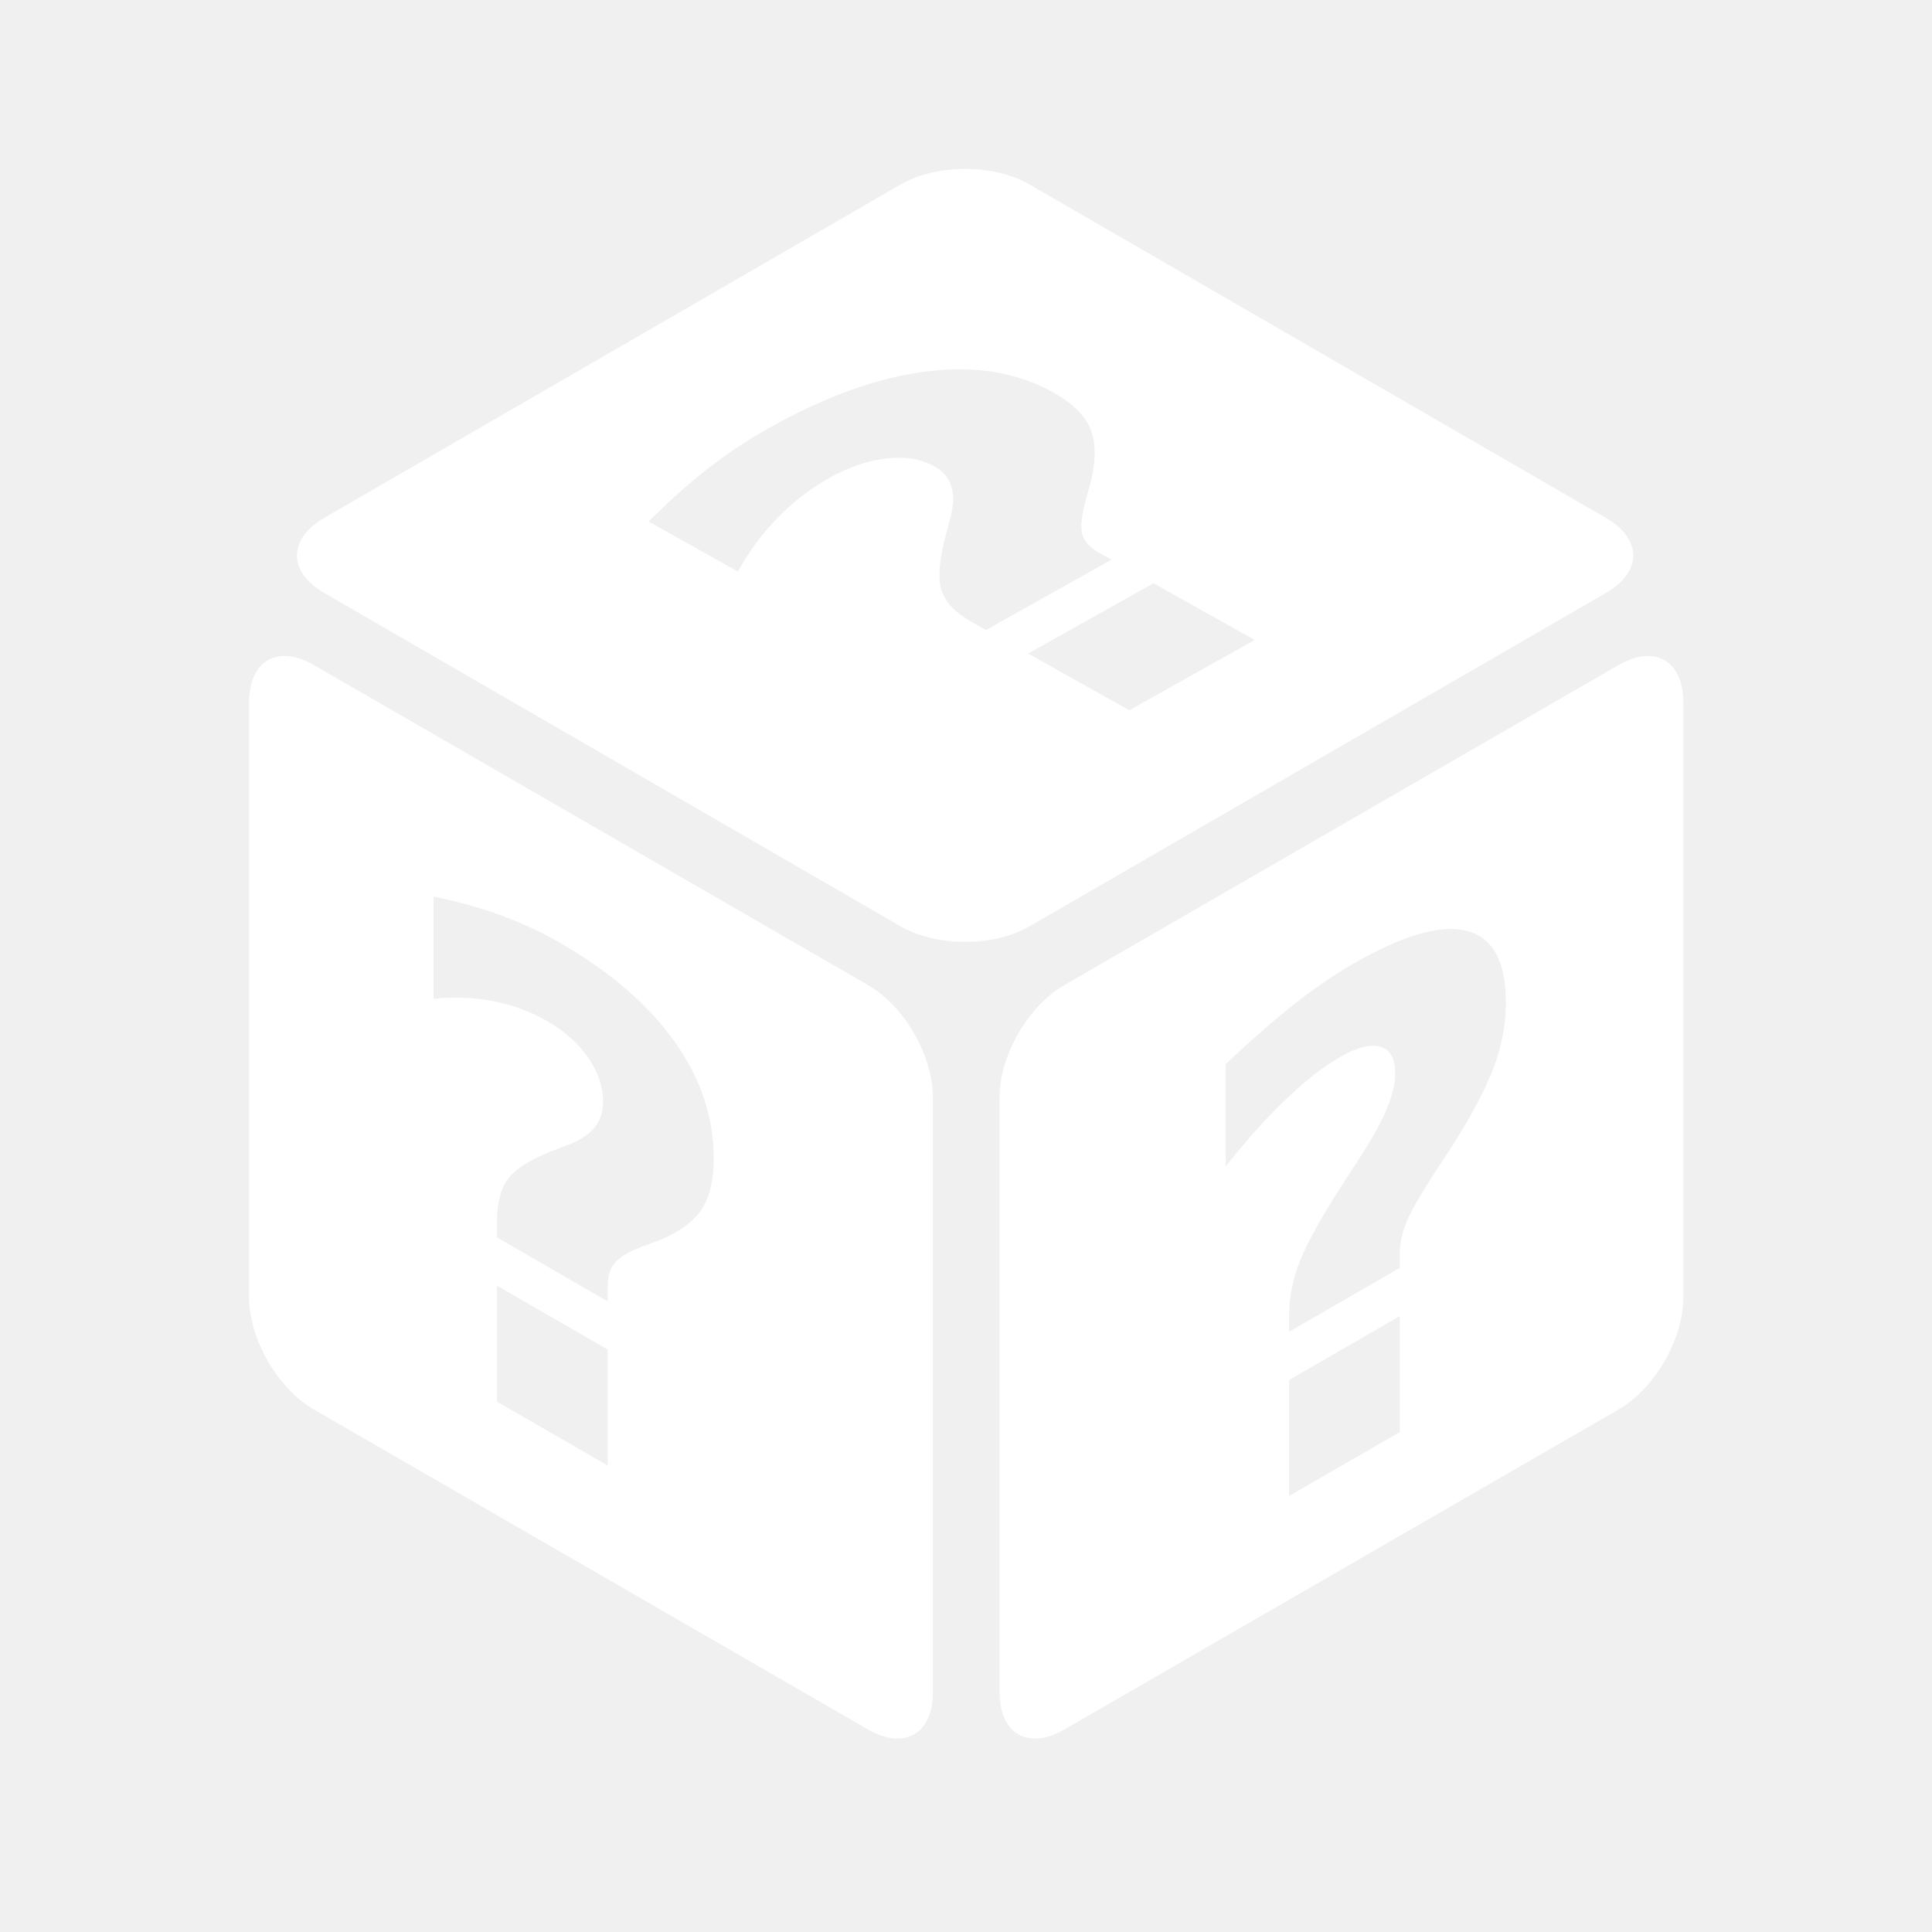
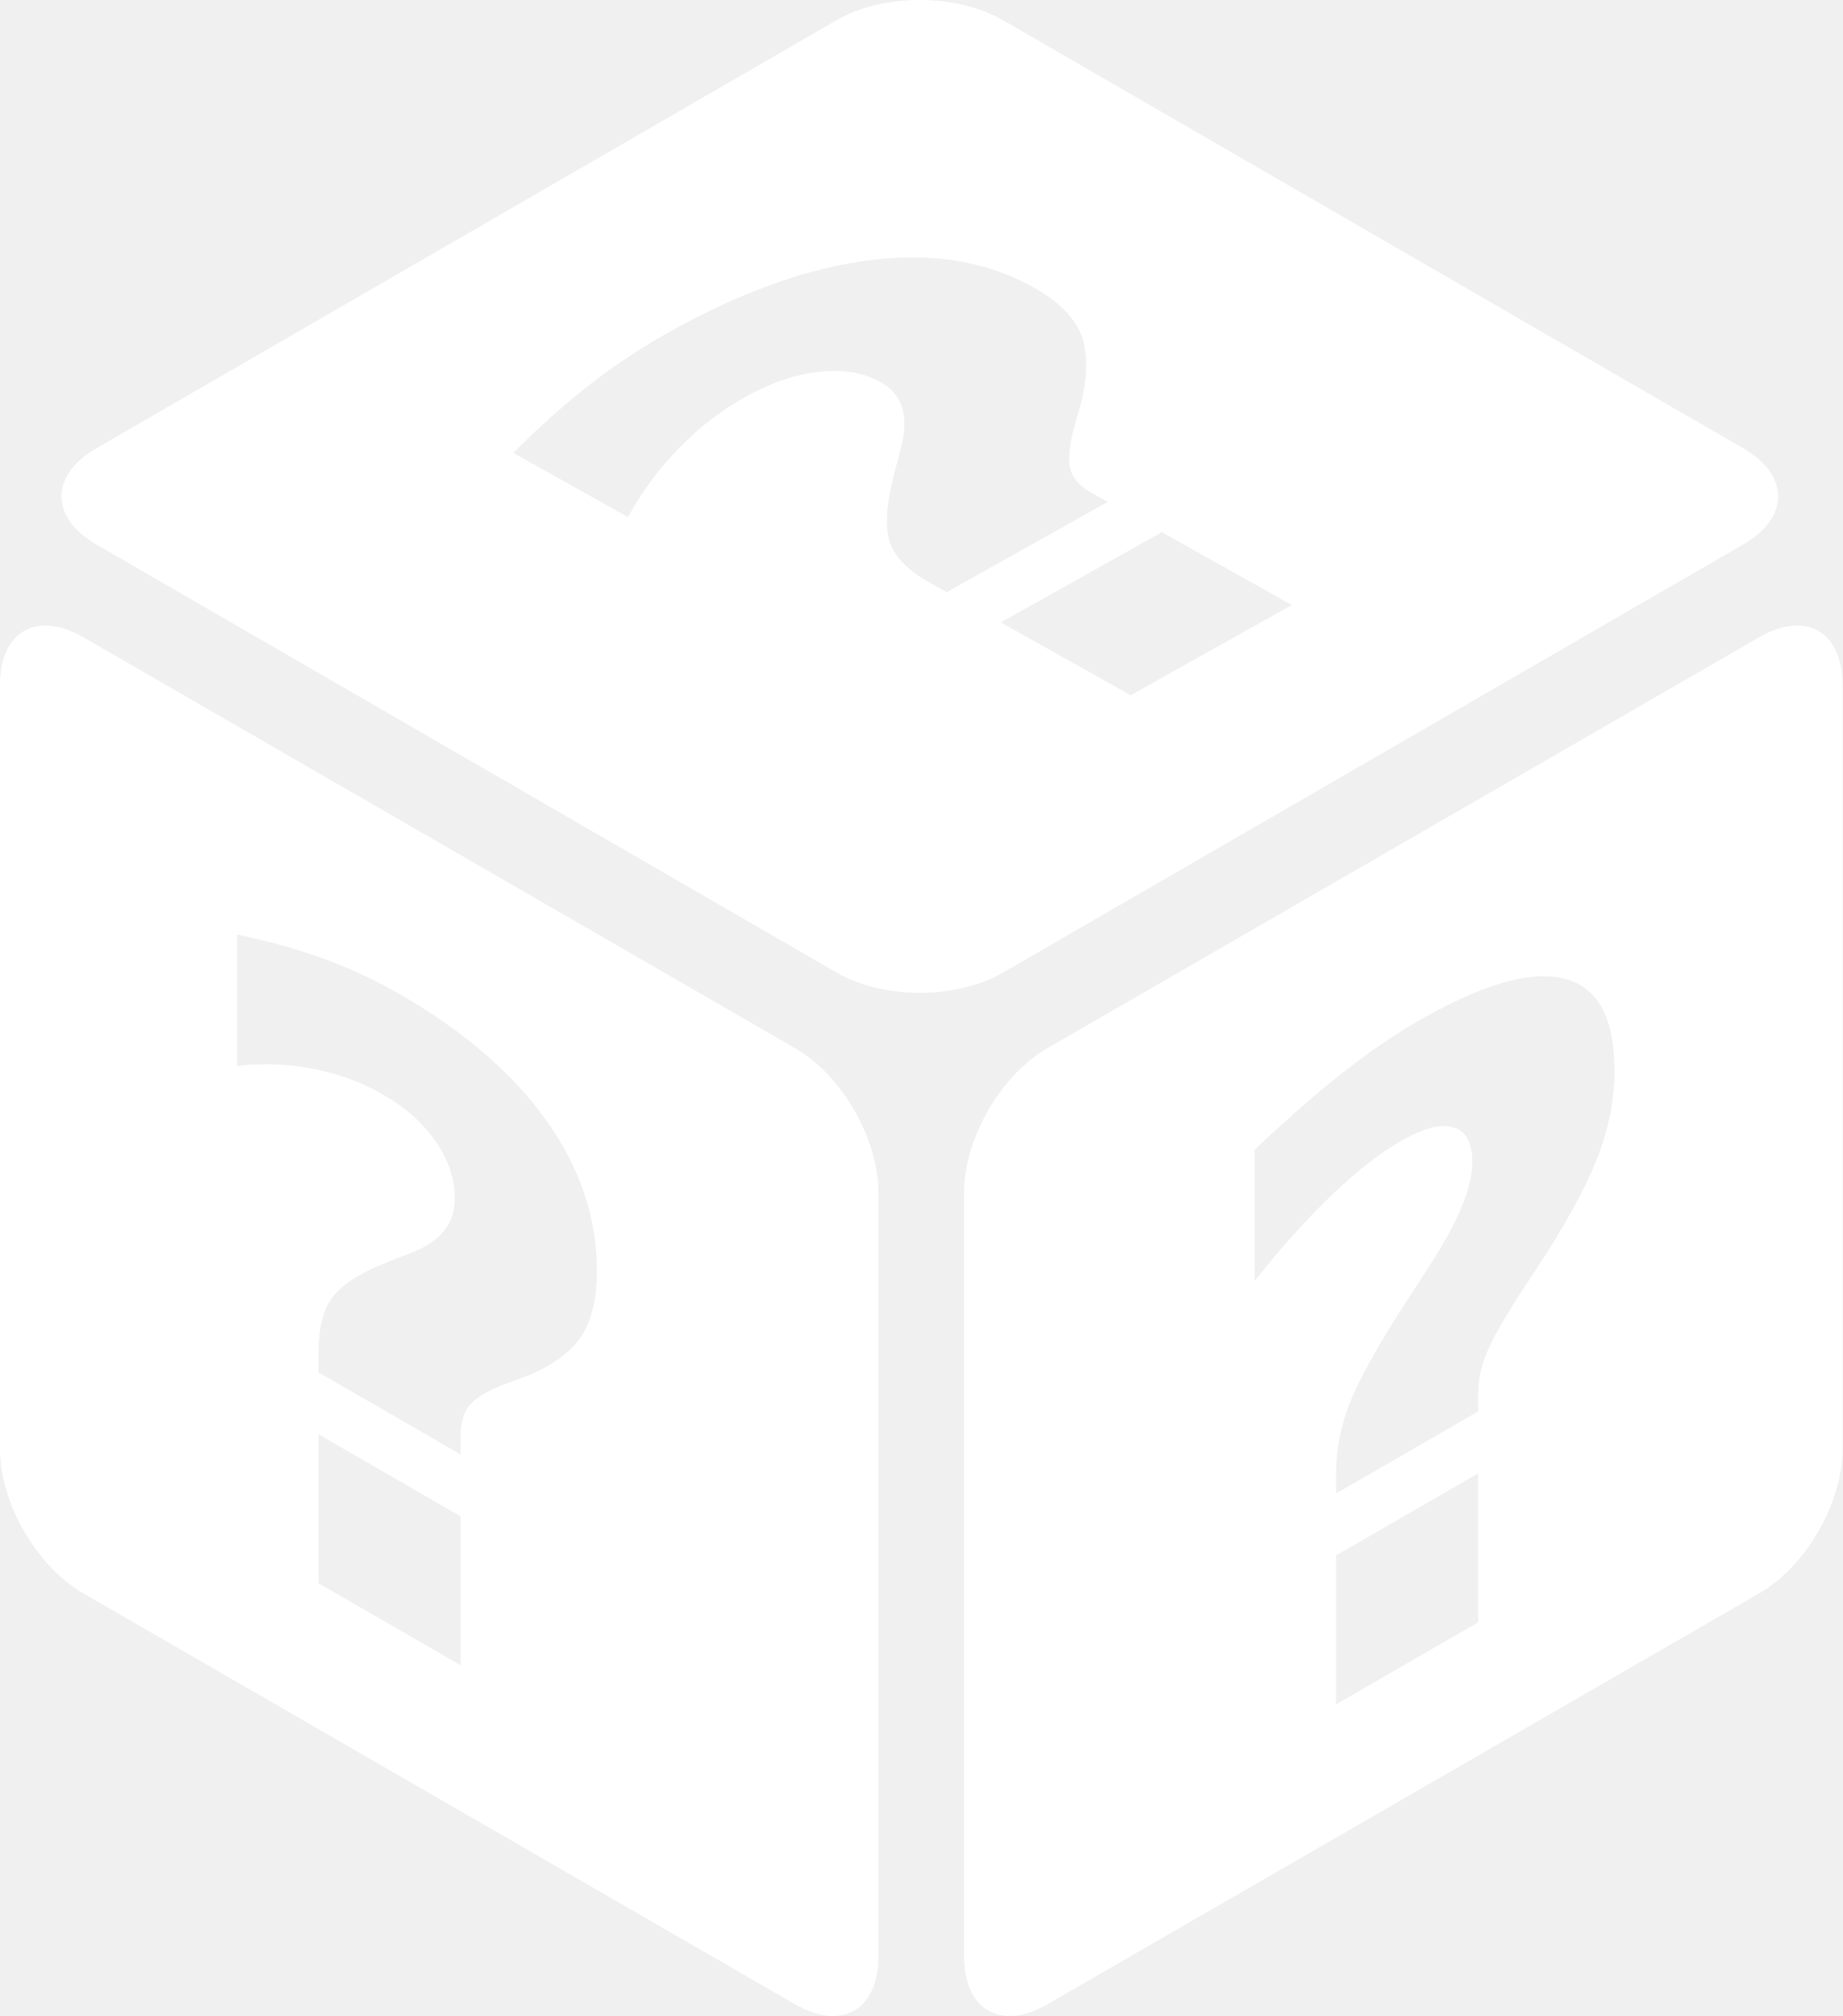
- <svg xmlns="http://www.w3.org/2000/svg" viewBox="0 0 512 512" style="height: 128px; width: 128px;">
-   <g class="" transform="translate(0,0)" style="">
-     <path d="M255.76 44.764c-6.176 0-12.353 1.384-17.137 4.152L85.87 137.276c-9.57 5.536-9.57 14.29 0 19.826l152.753 88.36c9.57 5.536 24.703 5.536 34.272 0l152.753-88.36c9.57-5.535 9.57-14.29 0-19.825l-152.753-88.36c-4.785-2.77-10.96-4.153-17.135-4.153zm-.824 53.11c9.013.097 17.117 2.162 24.31 6.192 4.92 2.758 8.143 5.903 9.666 9.438 1.473 3.507 1.56 8.13.26 13.865l-1.6 5.706c-1.06 4.083-1.28 7.02-.66 8.81.57 1.764 1.983 3.278 4.242 4.544l3.39 1.898-33.235 18.62-3.693-2.067c-4.118-2.306-6.744-4.912-7.883-7.82-1.188-2.935-.99-7.603.594-14.005l1.524-5.748c.887-3.423.973-6.23.26-8.418-.653-2.224-2.134-3.983-4.444-5.277-3.515-1.97-7.726-2.676-12.63-2.123-4.956.526-10.072 2.268-15.35 5.225-4.972 2.785-9.487 6.272-13.55 10.46-4.112 4.162-7.64 8.924-10.587 14.288L171.9 138.21c5.318-5.34 10.543-10.01 15.676-14.013 5.134-4 10.554-7.6 16.262-10.8 14.976-8.39 28.903-13.38 41.78-14.967 3.208-.404 6.315-.59 9.32-.557zm50.757 56.7l26.815 15.024-33.235 18.62-26.816-15.023 33.236-18.62zM75.67 173.84c-5.753-.155-9.664 4.336-9.664 12.28v157.696c0 11.052 7.57 24.163 17.14 29.69l146.93 84.848c9.57 5.526 17.14 1.156 17.14-9.895V290.76c0-11.052-7.57-24.16-17.14-29.688l-146.93-84.847c-2.69-1.555-5.225-2.327-7.476-2.387zm360.773.002c-2.25.06-4.783.83-7.474 2.385l-146.935 84.847c-9.57 5.527-17.14 18.638-17.14 29.69v157.7c0 11.05 7.57 15.418 17.14 9.89L428.97 373.51c9.57-5.527 17.137-18.636 17.137-29.688v-157.7c0-7.942-3.91-12.432-9.664-12.278zm-321.545 63.752c6.553 1.366 12.538 3.038 17.954 5.013 5.415 1.976 10.643 4.417 15.68 7.325 13.213 7.63 23.286 16.324 30.218 26.082 6.932 9.7 10.398 20.046 10.398 31.04 0 5.64-1.055 10.094-3.168 13.364-2.112 3.212-5.714 5.91-10.804 8.094l-5.2 1.92c-3.682 1.442-6.093 2.928-7.23 4.46-1.137 1.472-1.705 3.502-1.705 6.092v3.885l-29.325-16.933v-4.23c0-4.72.892-8.376 2.68-10.97 1.787-2.652 5.552-5.14 11.292-7.467l5.2-2.006c3.087-1.21 5.334-2.732 6.742-4.567 1.46-1.803 2.192-4.028 2.192-6.676 0-4.027-1.3-7.915-3.9-11.66-2.6-3.804-6.227-7.05-10.885-9.74-4.387-2.532-9.126-4.29-14.217-5.272-5.09-1.04-10.398-1.254-15.922-.645v-27.11zm269.54 8.607c1.522 0 2.932.165 4.232.493 6.932 1.696 10.398 8.04 10.398 19.034 0 5.64-1.056 11.314-3.168 17.023-2.112 5.65-5.714 12.507-10.804 20.568l-5.2 7.924c-3.682 5.695-6.093 9.963-7.23 12.807-1.137 2.785-1.705 5.473-1.705 8.063v3.885l-29.325 16.932v-4.23c0-4.72.894-9.41 2.68-14.067 1.79-4.715 5.552-11.55 11.292-20.504l5.2-8.01c3.087-4.776 5.334-8.894 6.742-12.354 1.46-3.492 2.192-6.562 2.192-9.21 0-4.028-1.3-6.414-3.898-7.158-2.6-.8-6.23.142-10.887 2.83-4.387 2.533-9.124 6.25-14.215 11.145-5.09 4.84-10.398 10.752-15.922 17.74v-27.11c6.553-6.2 12.536-11.44 17.95-15.718 5.417-4.278 10.645-7.87 15.68-10.777 10.738-6.2 19.4-9.302 25.99-9.307zm-252.723 94.515l29.326 16.93v30.736l-29.325-16.93v-30.735zm239.246 8.06v30.735l-29.325 16.93v-30.733l29.326-16.932z" fill="#fff" fill-opacity="1" />
+ <svg xmlns="http://www.w3.org/2000/svg" viewBox="0 0 380.101 415.981" version="1.1" id="svg828" width="380.101" height="415.981">
+   <defs id="defs832" />
+   <g class="" id="g826" transform="translate(-66.006,-44.764)">
+     <path d="m 255.76,44.764 c -6.176,0 -12.353,1.384 -17.137,4.152 L 85.87,137.276 c -9.57,5.536 -9.57,14.29 0,19.826 l 152.753,88.36 c 9.57,5.536 24.703,5.536 34.272,0 l 152.753,-88.36 c 9.57,-5.535 9.57,-14.29 0,-19.825 L 272.895,48.917 c -4.785,-2.77 -10.96,-4.153 -17.135,-4.153 z m -0.824,53.11 c 9.013,0.097 17.117,2.162 24.31,6.192 4.92,2.758 8.143,5.903 9.666,9.438 1.473,3.507 1.56,8.13 0.26,13.865 l -1.6,5.706 c -1.06,4.083 -1.28,7.02 -0.66,8.81 0.57,1.764 1.983,3.278 4.242,4.544 l 3.39,1.898 -33.235,18.62 -3.693,-2.067 c -4.118,-2.306 -6.744,-4.912 -7.883,-7.82 -1.188,-2.935 -0.99,-7.603 0.594,-14.005 l 1.524,-5.748 c 0.887,-3.423 0.973,-6.23 0.26,-8.418 -0.653,-2.224 -2.134,-3.983 -4.444,-5.277 -3.515,-1.97 -7.726,-2.676 -12.63,-2.123 -4.956,0.526 -10.072,2.268 -15.35,5.225 -4.972,2.785 -9.487,6.272 -13.55,10.46 -4.112,4.162 -7.64,8.924 -10.587,14.288 L 171.9,138.21 c 5.318,-5.34 10.543,-10.01 15.676,-14.013 5.134,-4 10.554,-7.6 16.262,-10.8 14.976,-8.39 28.903,-13.38 41.78,-14.967 3.208,-0.404 6.315,-0.59 9.32,-0.557 z m 50.757,56.7 26.815,15.024 -33.235,18.62 -26.816,-15.023 33.236,-18.62 z M 75.67,173.84 c -5.753,-0.155 -9.664,4.336 -9.664,12.28 v 157.696 c 0,11.052 7.57,24.163 17.14,29.69 l 146.93,84.848 c 9.57,5.526 17.14,1.156 17.14,-9.895 V 290.76 c 0,-11.052 -7.57,-24.16 -17.14,-29.688 L 83.146,176.225 c -2.69,-1.555 -5.225,-2.327 -7.476,-2.387 z m 360.773,0.002 c -2.25,0.06 -4.783,0.83 -7.474,2.385 l -146.935,84.847 c -9.57,5.527 -17.14,18.638 -17.14,29.69 v 157.7 c 0,11.05 7.57,15.418 17.14,9.89 L 428.97,373.51 c 9.57,-5.527 17.137,-18.636 17.137,-29.688 v -157.7 c 0,-7.942 -3.91,-12.432 -9.664,-12.278 z m -321.545,63.752 c 6.553,1.366 12.538,3.038 17.954,5.013 5.415,1.976 10.643,4.417 15.68,7.325 13.213,7.63 23.286,16.324 30.218,26.082 6.932,9.7 10.398,20.046 10.398,31.04 0,5.64 -1.055,10.094 -3.168,13.364 -2.112,3.212 -5.714,5.91 -10.804,8.094 l -5.2,1.92 c -3.682,1.442 -6.093,2.928 -7.23,4.46 -1.137,1.472 -1.705,3.502 -1.705,6.092 v 3.885 l -29.325,-16.933 v -4.23 c 0,-4.72 0.892,-8.376 2.68,-10.97 1.787,-2.652 5.552,-5.14 11.292,-7.467 l 5.2,-2.006 c 3.087,-1.21 5.334,-2.732 6.742,-4.567 1.46,-1.803 2.192,-4.028 2.192,-6.676 0,-4.027 -1.3,-7.915 -3.9,-11.66 -2.6,-3.804 -6.227,-7.05 -10.885,-9.74 -4.387,-2.532 -9.126,-4.29 -14.217,-5.272 -5.09,-1.04 -10.398,-1.254 -15.922,-0.645 v -27.11 z m 269.54,8.607 c 1.522,0 2.932,0.165 4.232,0.493 6.932,1.696 10.398,8.04 10.398,19.034 0,5.64 -1.056,11.314 -3.168,17.023 -2.112,5.65 -5.714,12.507 -10.804,20.568 l -5.2,7.924 c -3.682,5.695 -6.093,9.963 -7.23,12.807 -1.137,2.785 -1.705,5.473 -1.705,8.063 v 3.885 l -29.325,16.932 v -4.23 c 0,-4.72 0.894,-9.41 2.68,-14.067 1.79,-4.715 5.552,-11.55 11.292,-20.504 l 5.2,-8.01 c 3.087,-4.776 5.334,-8.894 6.742,-12.354 1.46,-3.492 2.192,-6.562 2.192,-9.21 0,-4.028 -1.3,-6.414 -3.898,-7.158 -2.6,-0.8 -6.23,0.142 -10.887,2.83 -4.387,2.533 -9.124,6.25 -14.215,11.145 -5.09,4.84 -10.398,10.752 -15.922,17.74 v -27.11 c 6.553,-6.2 12.536,-11.44 17.95,-15.718 5.417,-4.278 10.645,-7.87 15.68,-10.777 10.738,-6.2 19.4,-9.302 25.99,-9.307 z m -252.723,94.515 29.326,16.93 v 30.736 l -29.325,-16.93 v -30.735 z m 239.246,8.06 v 30.735 l -29.325,16.93 v -30.733 l 29.326,-16.932 z" fill="#ffffff" fill-opacity="1" id="path824" />
  </g>
</svg>
